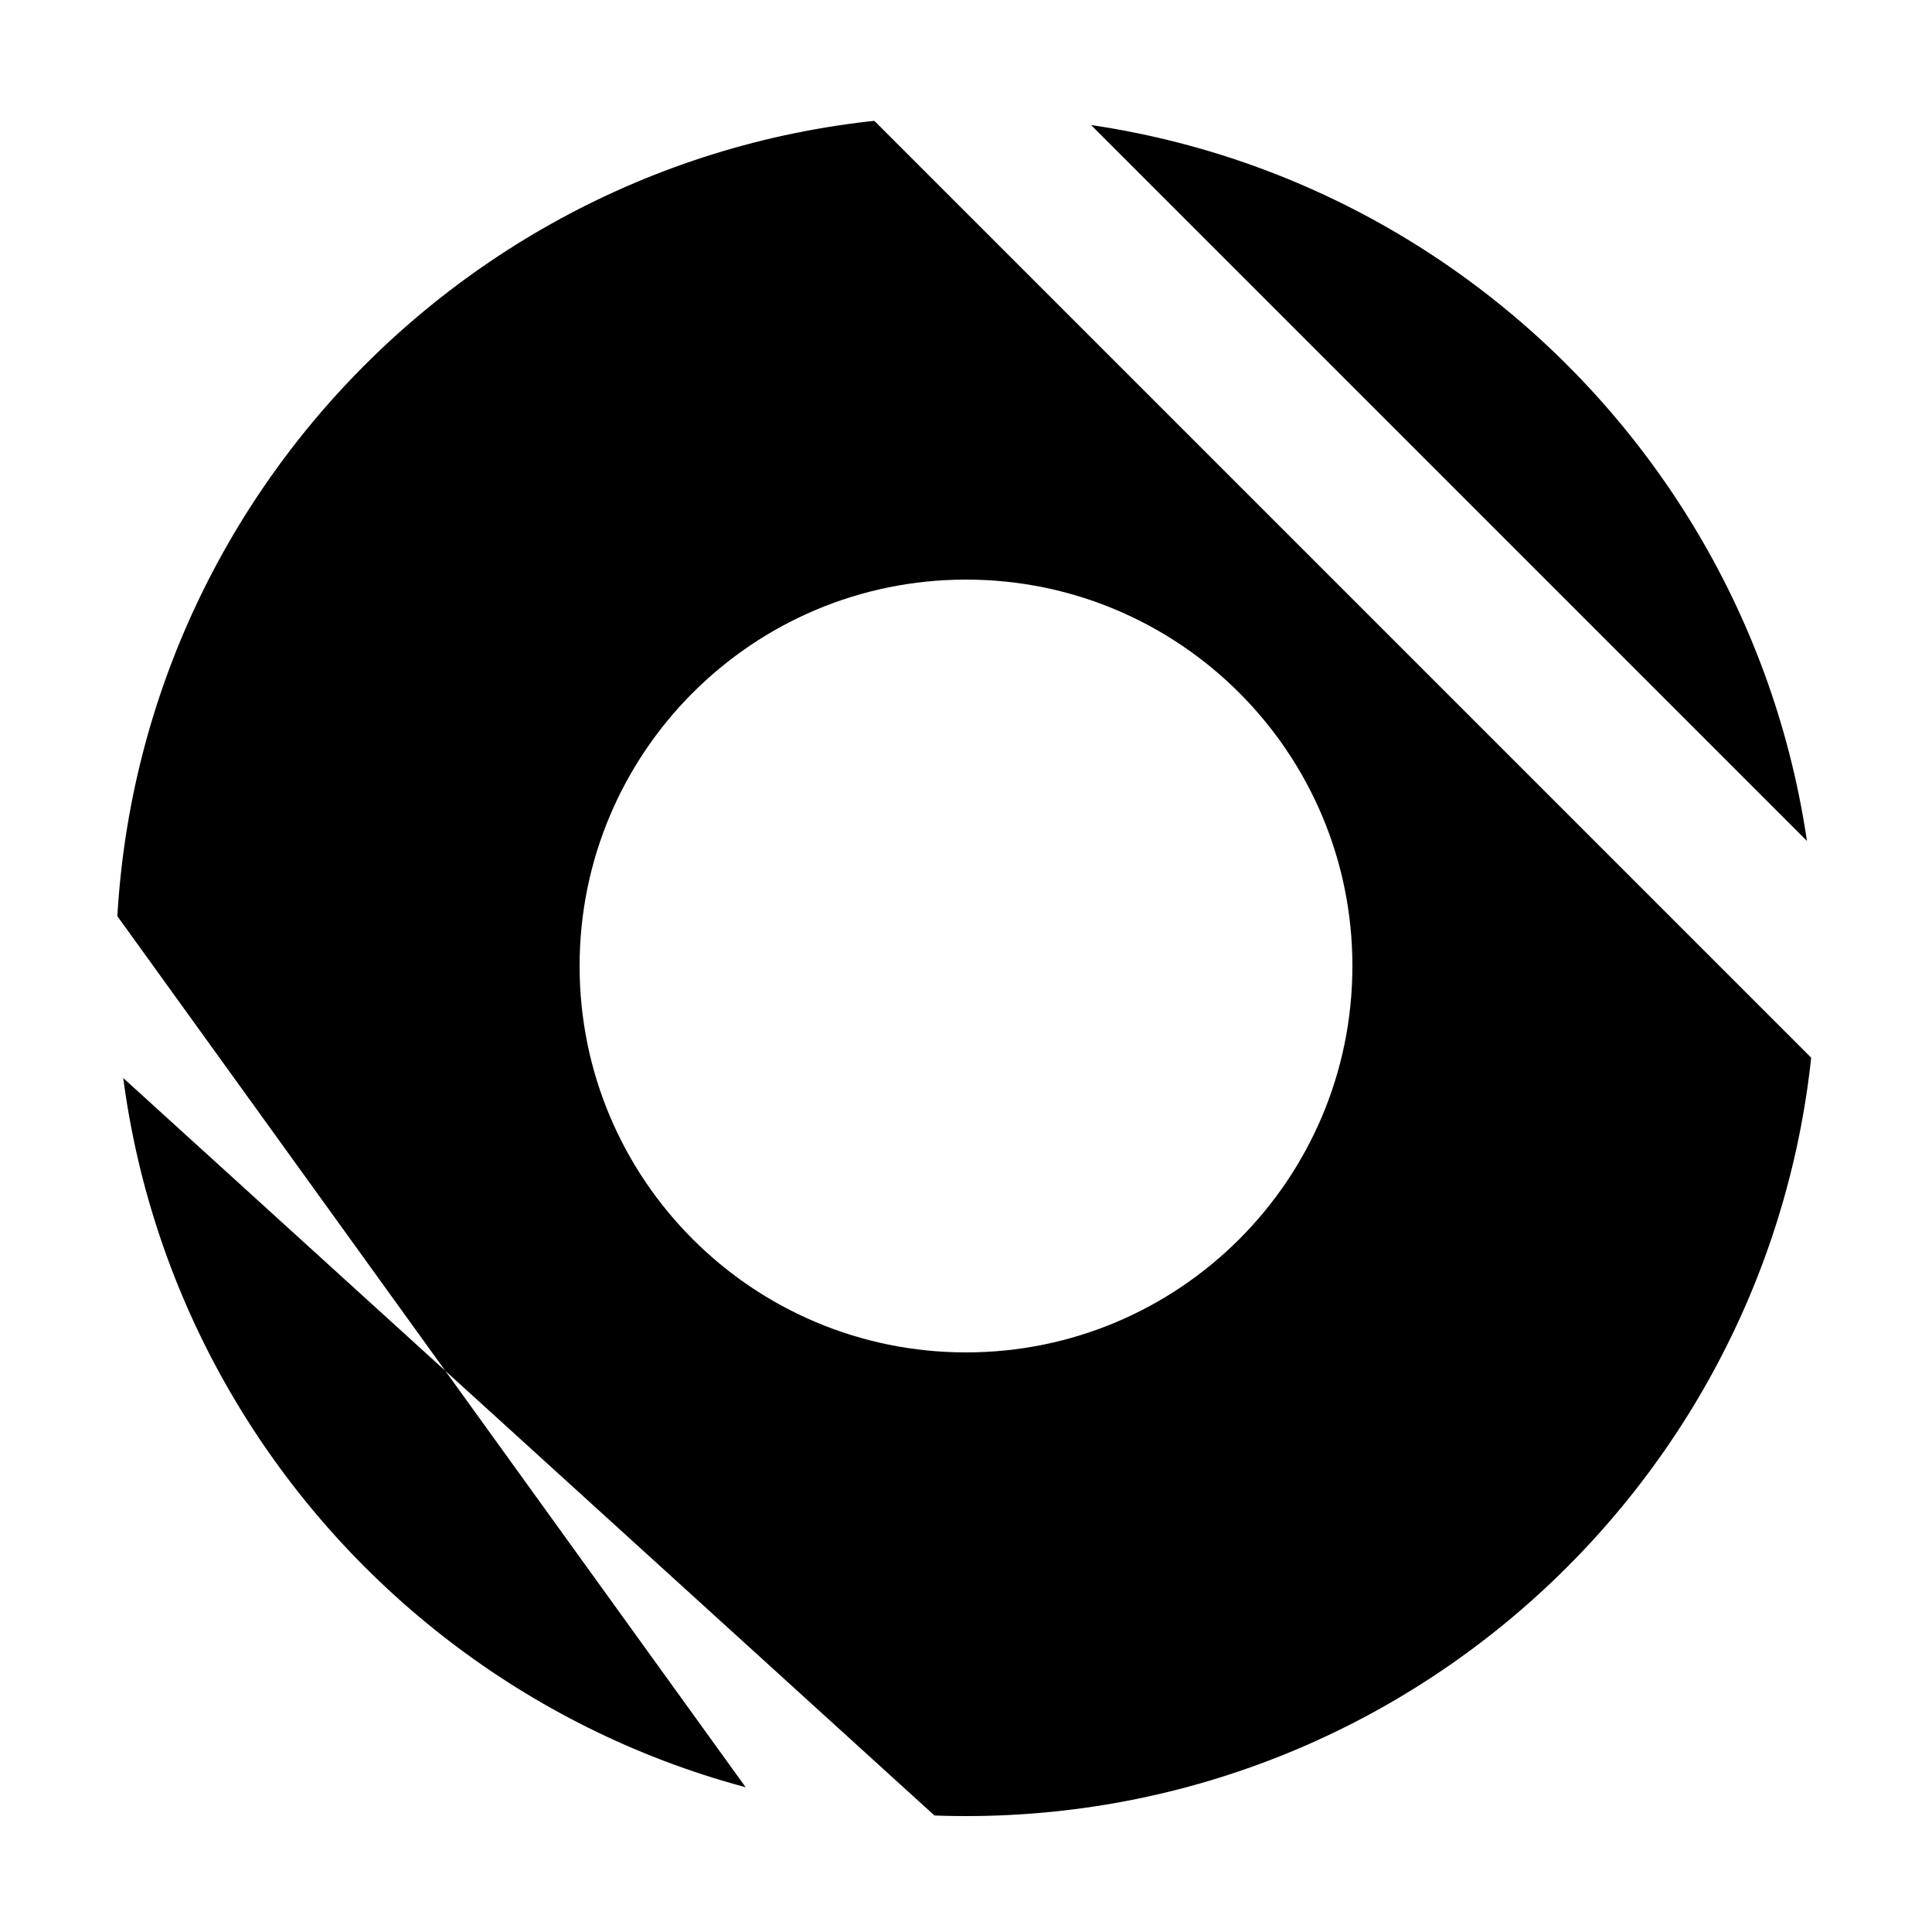
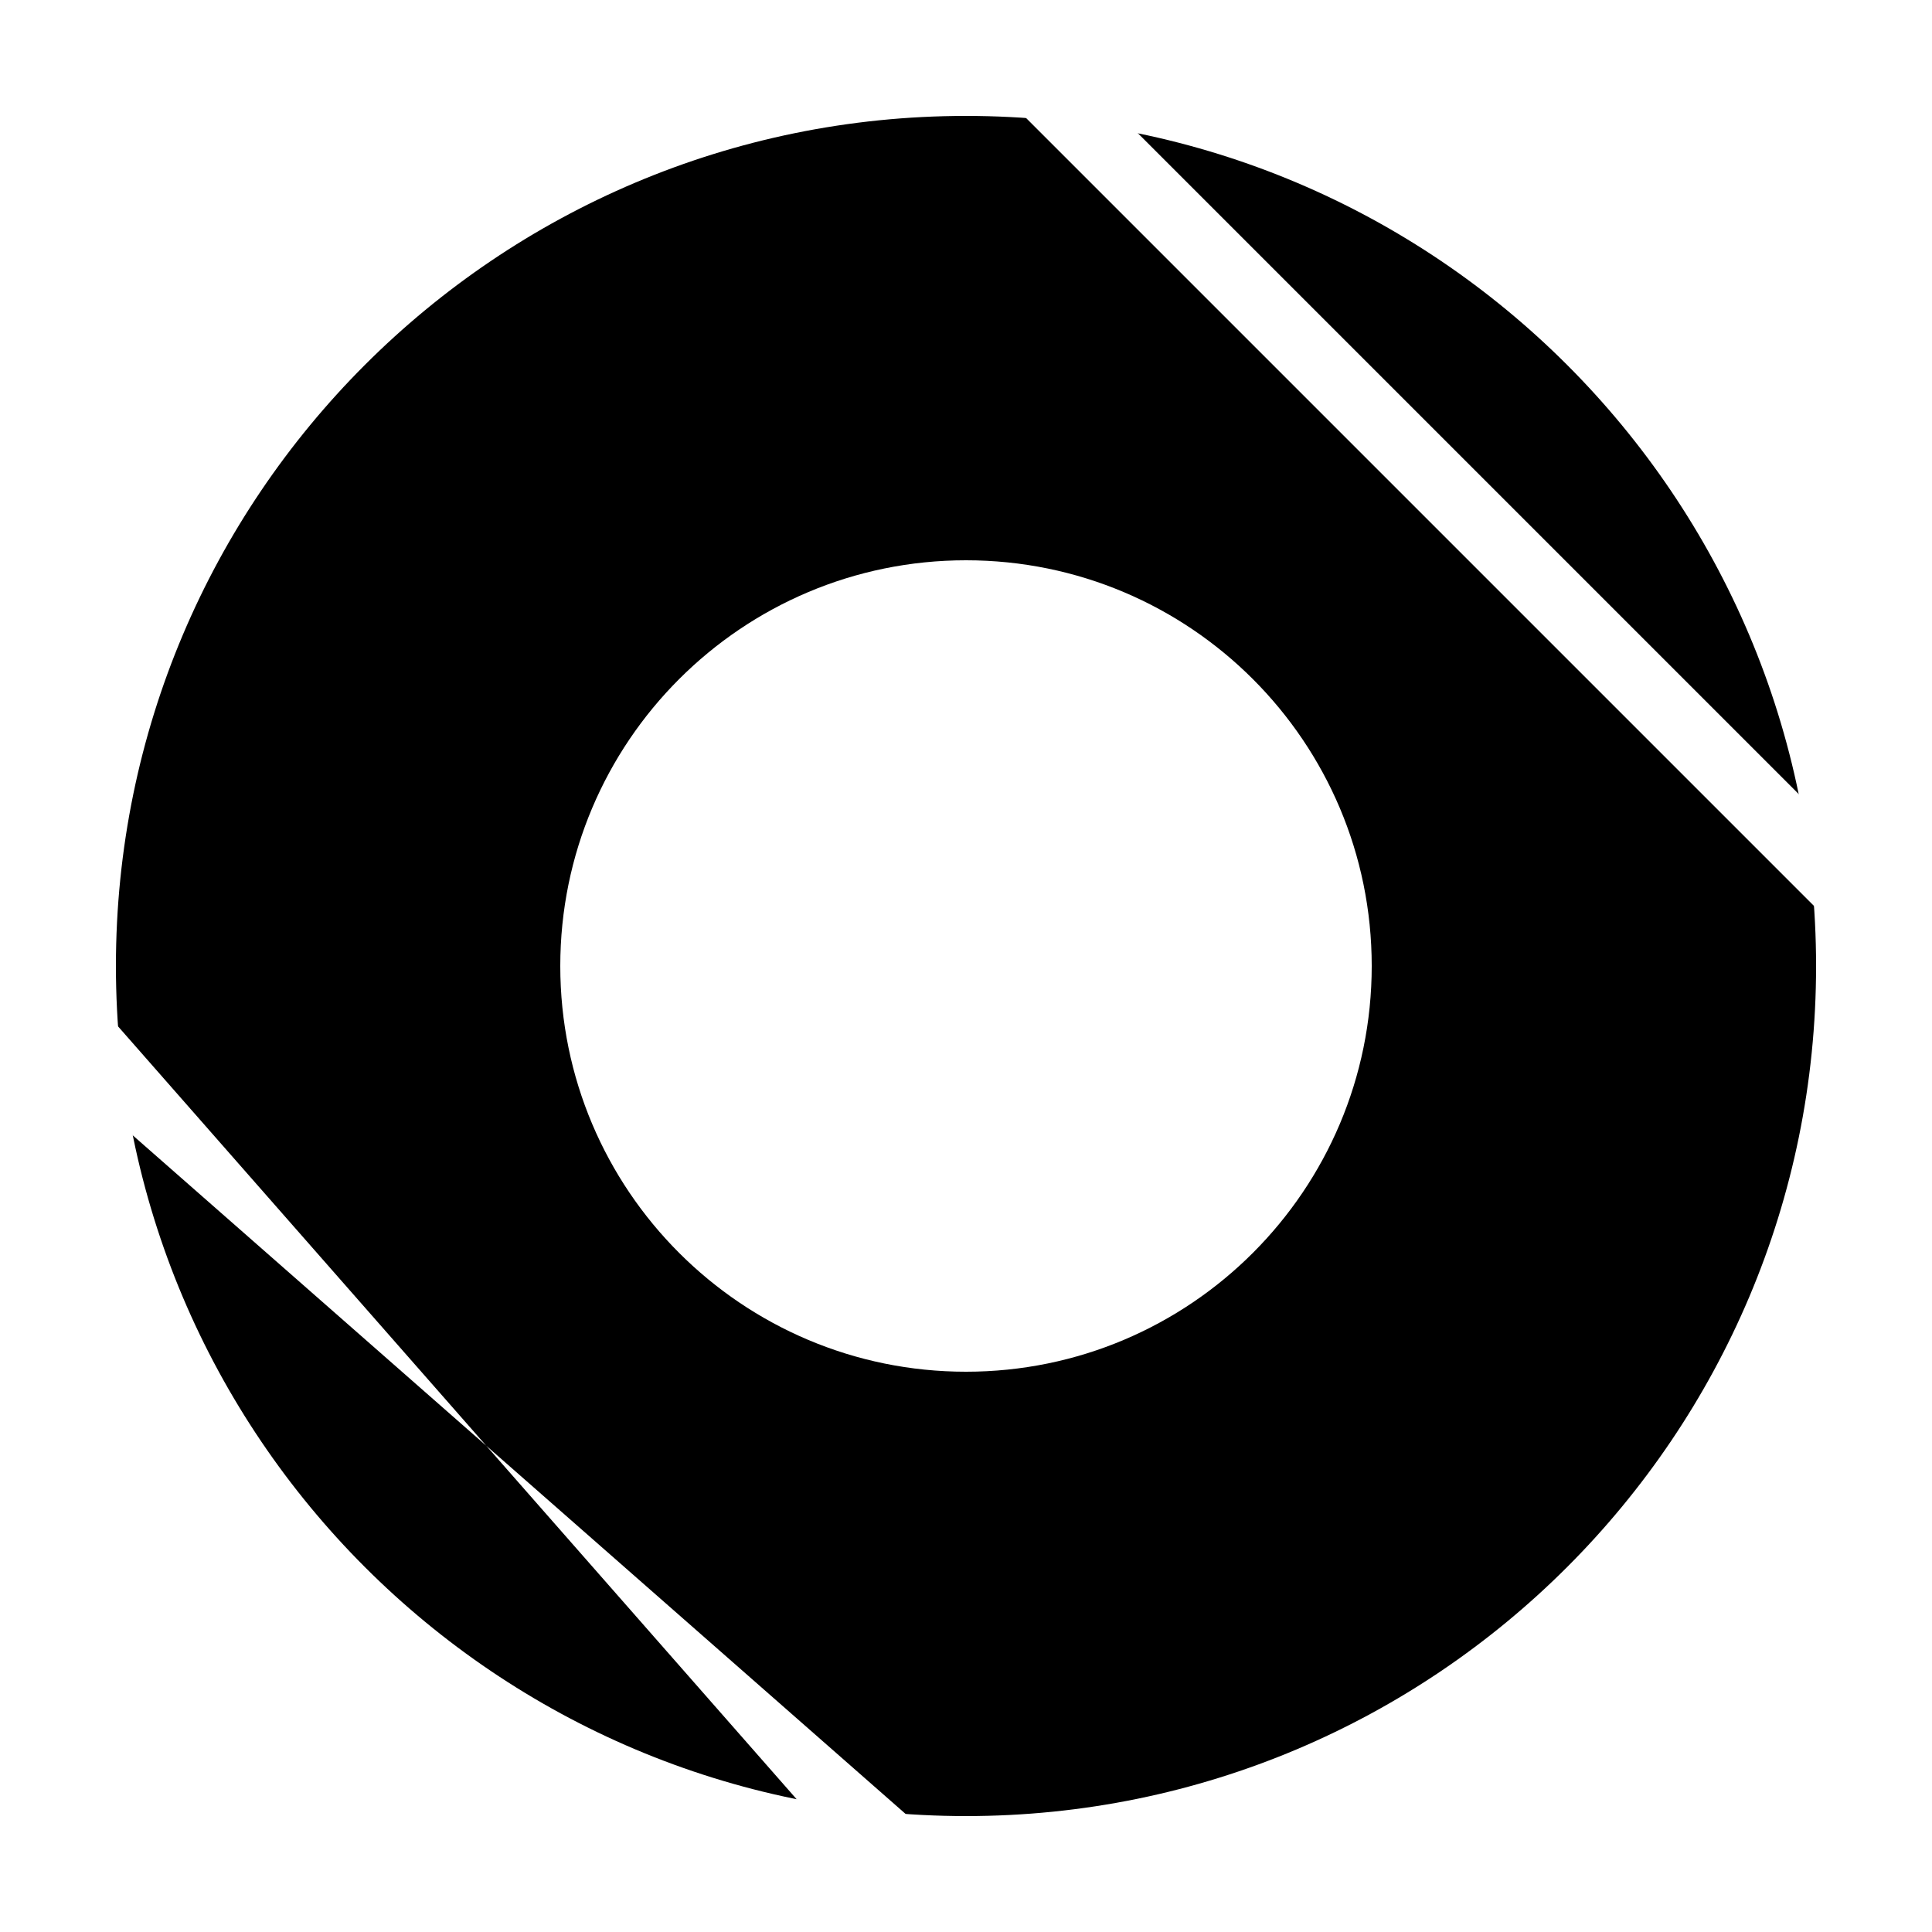
<svg xmlns="http://www.w3.org/2000/svg" width="100" height="100" viewBox="0 0 100 100" fill="none">
  <rect width="100" height="100" fill="white" />
  <circle cx="50" cy="50" r="44" fill="black" />
-   <circle cx="50" cy="50" r="20" fill="white" />
-   <polygon points="45,6 56,6 100,50 100,61" fill="white" />
-   <polygon points="0,39 0,50 55,100 44,100" fill="white" />
+   <circle cx="50" cy="50" r="21" fill="white" />
+   <polygon points="53,6 58,6 94,42 94,47" fill="white" />
+   <polygon points="6,53 6,58 47,94 42,94" fill="white" />
</svg>
